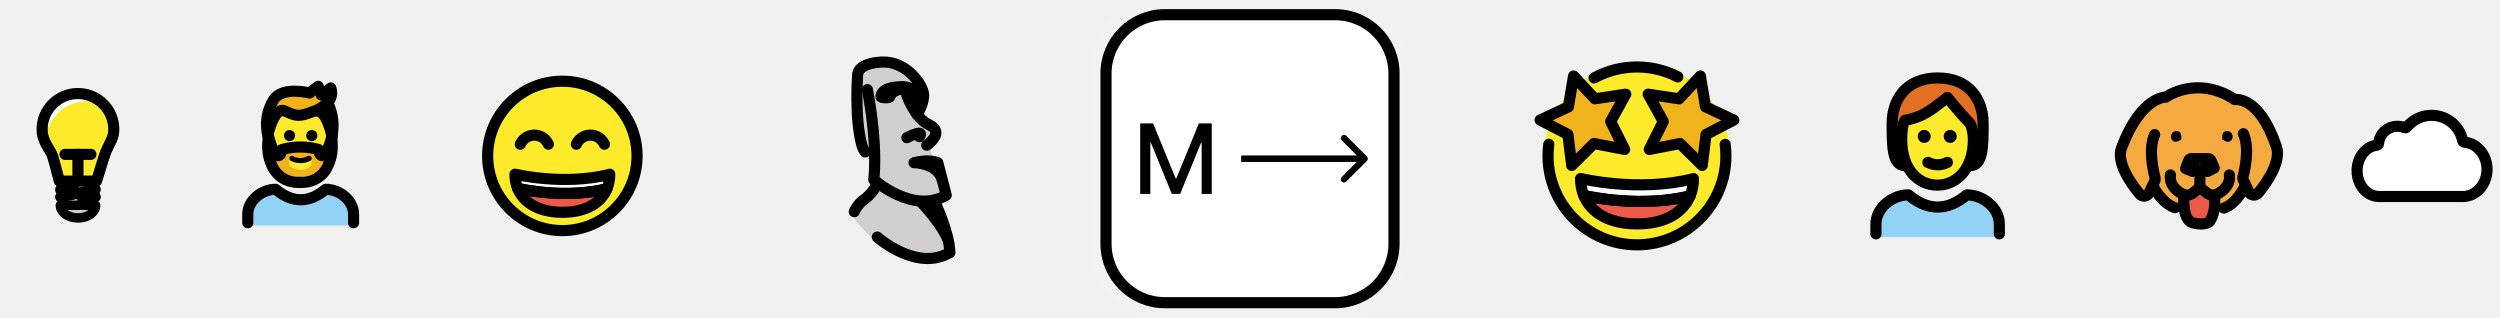
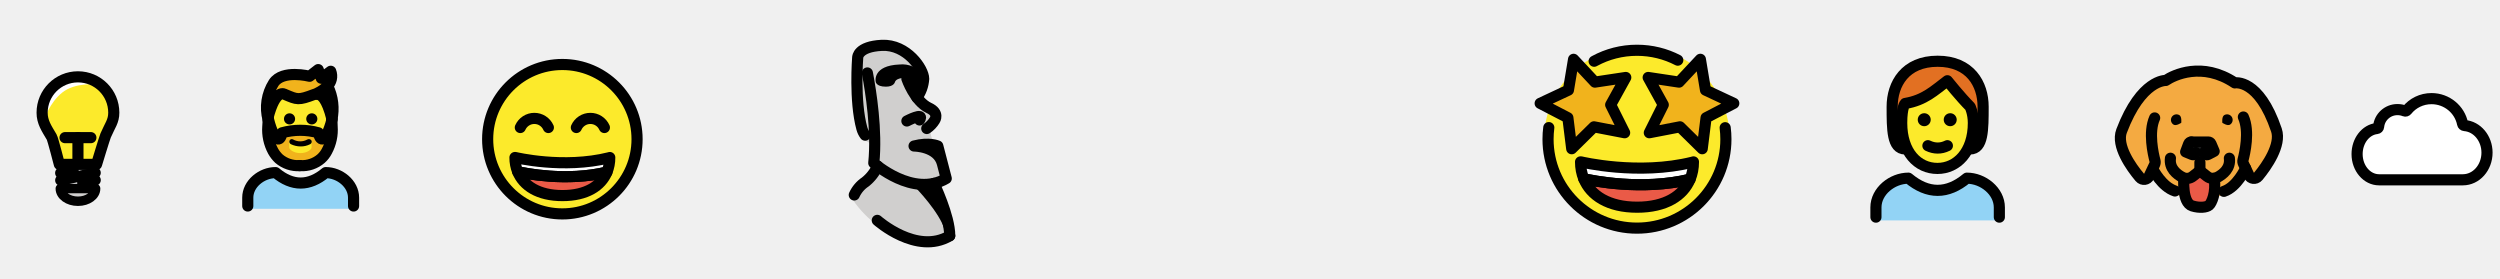
- <svg xmlns="http://www.w3.org/2000/svg" width="449" height="57" viewBox="0 0 449 57" fill="none">
-   <path d="M63.5 40.5V38.5C63.5 36 61 34 58.5 34C55.5 36.5 52.5 36.5 49.5 34C47 34 44.5 36 44.5 38.5V40.5H63.5Z" fill="#92D3F5" />
-   <path d="M57.1 20C57.7 20.05 58.7 20.75 59.6 24.35V24.55C59.36 25.553 59.008 26.526 58.55 27.45C58.55 27.45 57.6 28.95 57.2 26.85C55.058 26.25 52.792 26.25 50.65 26.85C50.25 28.95 49.3 27.45 49.3 27.45C48.843 26.526 48.49 25.553 48.25 24.55V24.35C49.65 18.8 51.35 20.05 51.35 20.05C53.55 21 53.75 21.15 56.65 20.05C56.65 20.05 56.9 19.95 57.25 19.8L57.1 20Z" fill="#FCEA2B" />
-   <path d="M56.8 27.6H51.3V31.4H56.8V27.6Z" fill="#FCEA2B" />
-   <path d="M59.55 24.5V24.3C58.65 20.7 57.65 20 57.05 19.95V19.8C56.875 19.889 56.691 19.956 56.5 20C53.6 21.1 53.45 20.95 51.2 20C51.2 20 49.5 18.75 48.1 24.3V24.5C47.493 22.257 47.856 19.862 49.1 17.9C50.7 15.45 55.55 16.7 55.55 16.7L57.1 15.5L57.65 17.05L59.45 15.85C59.812 16.773 59.575 17.823 58.85 18.5L58.9 18.55C59.792 20.4 60.021 22.501 59.55 24.5ZM58.7 30.15C58.436 30.661 58.08 31.119 57.65 31.5C56.626 32.382 55.299 32.831 53.95 32.75H53.8C52.451 32.831 51.124 32.382 50.1 31.5C49.684 31.105 49.331 30.65 49.05 30.15C48.313 28.788 47.983 27.244 48.1 25.7C48.15 25.2 48.15 24.7 48.15 24.5C48.39 25.503 48.742 26.476 49.2 27.4C49.2 27.4 50.2 28.9 50.55 26.8C52.692 26.2 54.958 26.2 57.1 26.8C57.5 28.9 58.45 27.4 58.45 27.4C58.908 26.476 59.26 25.503 59.5 24.5C59.594 24.893 59.645 25.296 59.65 25.7C59.767 27.244 59.437 28.788 58.7 30.15ZM56 28.55C55.999 28.274 55.776 28.051 55.5 28.05L53.95 28.8L52.45 28.05C52.19 28.034 51.966 28.233 51.95 28.493C51.949 28.512 51.949 28.531 51.95 28.55V29.5C51.95 29.85 52.75 30.5 53.95 30.5C55.15 30.5 55.95 29.85 55.95 29.5V28.55H56Z" fill="#F1B31C" />
-   <path d="M63.5 40V38.5C63.5 36 61 34 58.5 34C55.5 36.5 52.5 36.5 49.5 34C47 34 44.5 36 44.5 38.5V40" stroke="black" stroke-width="2" stroke-linecap="round" stroke-linejoin="round" />
-   <path d="M56 23.35C56.552 23.35 57 23.798 57 24.35C57 24.902 56.552 25.35 56 25.35C55.448 25.35 55 24.902 55 24.35C55.002 23.798 55.448 23.352 56 23.35Z" fill="black" />
-   <path d="M55.95 28.25C56.058 28.499 55.947 28.788 55.7 28.9C55.16 29.179 54.558 29.317 53.95 29.3C53.361 29.292 52.781 29.156 52.25 28.9C52.003 28.788 51.892 28.499 52 28.25C52.093 28.025 52.351 27.918 52.577 28.011C52.602 28.022 52.627 28.035 52.65 28.05C53.441 28.5 54.41 28.5 55.2 28.05C55.463 27.9 55.797 27.989 55.95 28.25Z" fill="black" />
-   <path d="M52 23.35C52.552 23.35 53 23.798 53 24.35C53 24.902 52.552 25.35 52 25.35C51.448 25.35 51 24.902 51 24.35C51.002 23.798 51.448 23.352 52 23.35Z" fill="black" />
-   <path d="M48.15 24.5C48.15 24.7 48.15 25.2 48.1 25.7C47.983 27.244 48.313 28.788 49.05 30.15C49.331 30.65 49.684 31.105 50.1 31.5C51.127 32.376 52.452 32.824 53.8 32.75" stroke="black" stroke-width="2" stroke-linecap="round" stroke-linejoin="round" />
-   <path d="M59.6 24.35V24.55C59.36 25.553 59.008 26.526 58.55 27.45C58.55 27.45 57.6 28.95 57.2 26.85C55.058 26.25 52.792 26.25 50.65 26.85C50.25 28.95 49.3 27.45 49.3 27.45C48.843 26.526 48.49 25.553 48.25 24.55C48.25 24.5 48.15 23.9 48.15 23.8" stroke="black" stroke-width="2" stroke-linecap="round" stroke-linejoin="round" />
-   <path d="M59.6 24.5C59.6 24.7 59.65 25.2 59.65 25.7C59.767 27.244 59.437 28.788 58.7 30.15C58.436 30.661 58.08 31.118 57.65 31.5C56.626 32.382 55.299 32.831 53.95 32.75H53.8" stroke="black" stroke-width="2" stroke-linecap="round" stroke-linejoin="round" />
-   <path d="M48.15 24.5C47.543 22.257 47.906 19.862 49.15 17.9C50.75 15.45 55.6 16.7 55.6 16.7L57.15 15.5L57.7 17.05L59.4 15.8C59.762 16.723 59.525 17.773 58.8 18.45C58.296 18.968 57.703 19.392 57.05 19.7C56.863 19.812 56.661 19.896 56.45 19.95C53.55 21.05 53.4 20.9 51.15 19.95C51.15 19.95 49.5 18.7 48.1 24.25" stroke="black" stroke-width="2" stroke-linecap="round" stroke-linejoin="round" />
-   <path d="M57 19.95H57.1C57.7 20 58.7 20.7 59.6 24.3" stroke="black" stroke-width="2" stroke-linecap="round" stroke-linejoin="round" />
-   <path d="M58.9 18.55C59.794 20.399 60.04 22.494 59.6 24.5" stroke="black" stroke-width="2" stroke-linecap="round" stroke-linejoin="round" />
-   <path d="M294 44.667C303.205 44.667 310.667 37.205 310.667 28C310.667 18.795 303.205 11.333 294 11.333C284.795 11.333 277.333 18.795 277.333 28C277.333 37.205 284.795 44.667 294 44.667Z" fill="#FCEA2B" />
-   <path d="M286.391 17.748L291.937 16.914L289.225 21.823L291.732 26.84L286.225 25.778L282.228 29.713L281.536 24.147L276.56 21.562L281.639 19.184L282.56 13.652L286.391 17.748Z" fill="#F1B31C" />
-   <path d="M301.557 17.748L296.011 16.914L298.723 21.823L296.216 26.84L301.723 25.778L305.719 29.713L306.411 24.147L311.388 21.562L306.309 19.184L305.388 13.652L301.557 17.748Z" fill="#F1B31C" />
-   <path d="M303.54 35.192C302.297 38.157 299.13 40.212 294.026 40.212C288.88 40.212 285.672 38.108 284.443 35.101C285.852 35.421 294.845 37.303 303.54 35.192Z" fill="#EA5A47" />
-   <path d="M304.144 32.074C304.144 33.185 303.942 34.233 303.54 35.192C294.845 37.303 285.852 35.421 284.442 35.101C284.061 34.164 283.866 33.143 283.866 32.074H283.942C283.942 32.074 294.227 34.567 304.005 32.122L304.144 32.074Z" fill="white" />
-   <path d="M304.144 32.074C304.144 33.185 303.942 34.233 303.54 35.192C294.845 37.303 285.852 35.421 284.442 35.101C284.061 34.164 283.866 33.143 283.866 32.074H283.942C283.942 32.074 294.227 34.567 304.005 32.122L304.144 32.074Z" stroke="black" stroke-width="2" stroke-miterlimit="10" stroke-linecap="round" stroke-linejoin="round" />
-   <path d="M303.54 35.192C302.297 38.157 299.13 40.212 294.026 40.212C288.88 40.212 285.672 38.108 284.442 35.101C285.852 35.421 294.845 37.303 303.54 35.192Z" stroke="black" stroke-width="2" stroke-miterlimit="10" stroke-linejoin="round" />
-   <path d="M303.88 35.108C303.769 35.136 303.651 35.164 303.54 35.192" stroke="black" stroke-width="2" stroke-miterlimit="10" stroke-linejoin="round" />
-   <path d="M284.442 35.101C284.31 35.067 284.248 35.053 284.248 35.053" stroke="black" stroke-width="2" stroke-miterlimit="10" stroke-linejoin="round" />
-   <path d="M301.329 13.805C299.134 12.669 296.642 12.028 294 12.028C291.254 12.028 288.669 12.721 286.412 13.941C286.378 13.96 286.343 13.979 286.308 13.998" stroke="black" stroke-width="2" stroke-miterlimit="10" stroke-linecap="round" stroke-linejoin="round" />
-   <path d="M278.163 25.913C278.074 26.596 278.028 27.293 278.028 28C278.028 36.821 285.178 43.972 294 43.972C302.821 43.972 309.972 36.821 309.972 28C309.972 27.3 309.927 26.611 309.84 25.936" stroke="black" stroke-width="2" stroke-miterlimit="10" stroke-linecap="round" stroke-linejoin="round" />
-   <path d="M286.443 17.748L291.989 16.914L289.277 21.823L291.784 26.84L286.277 25.778L282.281 29.713L281.589 24.147L276.612 21.562L281.691 19.184L282.612 13.652L286.443 17.748Z" stroke="black" stroke-width="2" stroke-miterlimit="10" stroke-linecap="round" stroke-linejoin="round" />
-   <path d="M301.557 17.748L296.011 16.914L298.723 21.823L296.216 26.84L301.723 25.778L305.719 29.713L306.411 24.147L311.388 21.562L306.309 19.184L305.388 13.652L301.557 17.748Z" stroke="black" stroke-width="2" stroke-miterlimit="10" stroke-linecap="round" stroke-linejoin="round" />
-   <path d="M101 41.417C108.41 41.417 114.417 35.41 114.417 28C114.417 20.59 108.41 14.583 101 14.583C93.59 14.583 87.583 20.59 87.583 28C87.583 35.41 93.59 41.417 101 41.417Z" fill="#FCEA2B" />
-   <path d="M109.514 31.29C109.521 32.188 109.348 33.079 109.006 33.909C101.72 35.677 94.172 34.108 92.97 33.833C92.644 33.025 92.48 32.161 92.486 31.29H92.55C92.55 31.29 101.184 33.384 109.403 31.331L109.514 31.29Z" fill="white" />
-   <path d="M109.006 33.909C107.962 36.4 105.302 38.127 101.02 38.127C96.698 38.127 94.003 36.359 92.971 33.833C94.172 34.108 101.72 35.677 109.006 33.909Z" fill="#EA5A47" />
-   <path d="M101 41.417C108.41 41.417 114.417 35.41 114.417 28C114.417 20.59 108.41 14.583 101 14.583C93.59 14.583 87.583 20.59 87.583 28C87.583 35.41 93.59 41.417 101 41.417Z" stroke="black" stroke-width="2" stroke-linecap="round" stroke-linejoin="round" />
-   <path d="M109.514 31.29C109.521 32.188 109.348 33.079 109.006 33.909C101.72 35.677 94.172 34.108 92.97 33.833C92.644 33.025 92.48 32.161 92.486 31.29H92.55C92.55 31.29 101.184 33.384 109.403 31.331L109.514 31.29Z" stroke="black" stroke-width="2" stroke-linecap="round" stroke-linejoin="round" />
-   <path d="M109.006 33.909C107.962 36.4 105.302 38.127 101.02 38.127C96.698 38.127 94.003 36.359 92.971 33.833C94.172 34.108 101.72 35.677 109.006 33.909Z" stroke="black" stroke-width="2" stroke-linecap="round" stroke-linejoin="round" />
-   <path d="M98.488 25.902C98.272 25.415 97.918 25.001 97.471 24.71C97.024 24.419 96.502 24.265 95.969 24.265C95.436 24.265 94.914 24.419 94.466 24.71C94.019 25.001 93.666 25.415 93.449 25.902" stroke="black" stroke-width="2" stroke-miterlimit="10" stroke-linecap="round" />
-   <path d="M108.551 25.902C108.334 25.415 107.981 25.001 107.534 24.71C107.087 24.419 106.565 24.265 106.031 24.265C105.498 24.265 104.976 24.419 104.529 24.71C104.082 25.001 103.728 25.415 103.512 25.902" stroke="black" stroke-width="2" stroke-miterlimit="10" stroke-linecap="round" />
-   <path d="M336.917 42.583V40.25C336.917 37.337 339.838 35 342.75 35C346.25 37.917 349.75 37.917 353.25 35C356.163 35 359.083 37.337 359.083 40.25V42.583" fill="#92D3F5" />
-   <path d="M342.167 29.75C339.833 29.75 339.833 26.25 339.833 22.167C339.833 18.083 342.167 14 348 14C353.833 14 356.167 18.083 356.167 22.167C356.167 26.25 356.167 29.75 353.833 29.75" fill="#E27022" />
-   <path d="M341.546 25.083C341.546 30.333 344.426 33.25 347.963 33.25C351.426 33.25 354.417 30.333 354.417 25.083C354.417 23.333 353.833 22.166 353.833 22.166C352.083 20.417 349.75 17.5 349.75 17.5C347.417 19.25 345.667 21 342.167 21.583C342.167 21.583 341.546 22.166 341.546 25.083Z" fill="#FCEA2B" />
-   <path d="M342.167 29.75C339.833 29.75 339.833 26.25 339.833 22.167C339.833 18.083 342.167 14 348 14C353.833 14 356.167 18.083 356.167 22.167C356.167 26.25 356.167 29.75 353.833 29.75" stroke="black" stroke-width="2" stroke-linecap="round" stroke-linejoin="round" />
-   <path d="M336.917 42V40.25C336.917 37.337 339.838 35 342.75 35C346.25 37.917 349.75 37.917 353.25 35C356.163 35 359.083 37.337 359.083 40.25V42" stroke="black" stroke-width="2" stroke-linecap="round" stroke-linejoin="round" />
-   <path d="M351.426 24.5C351.426 25.144 350.903 25.667 350.259 25.667C349.615 25.667 349.093 25.144 349.093 24.5C349.093 23.856 349.615 23.333 350.259 23.333C350.903 23.333 351.426 23.856 351.426 24.5Z" fill="black" />
-   <path d="M346.759 24.5C346.759 25.144 346.237 25.667 345.593 25.667C344.948 25.667 344.426 25.144 344.426 24.5C344.426 23.856 344.948 23.333 345.593 23.333C346.237 23.333 346.759 23.856 346.759 24.5Z" fill="black" />
-   <path d="M341.546 25.083C341.546 30.333 344.426 33.25 347.963 33.25C351.426 33.25 354.417 30.333 354.417 25.083C354.417 23.333 353.833 22.166 353.833 22.166C352.083 20.417 349.75 17.5 349.75 17.5C347.417 19.25 345.667 21 342.167 21.583C342.167 21.583 341.546 22.166 341.546 25.083Z" stroke="black" stroke-width="2" stroke-linejoin="round" />
-   <path d="M346.25 29.167C347.381 29.714 348.583 29.75 349.75 29.167" stroke="black" stroke-width="2" stroke-linecap="round" stroke-linejoin="round" />
-   <path d="M427.197 25.766C427.182 25.931 427.049 26.064 426.883 26.082C424.877 26.297 423.333 28.273 423.333 30.678C423.333 33.226 425.101 35.292 427.281 35.292H442.33C444.725 35.292 446.667 33.109 446.667 30.416C446.667 27.835 444.883 25.722 442.627 25.55C442.454 25.537 442.314 25.416 442.281 25.247C441.777 22.659 439.452 20.713 436.702 20.713C434.915 20.713 433.323 21.522 432.29 22.809C432.189 22.935 432.019 22.993 431.87 22.93C431.472 22.763 431.052 22.683 430.582 22.683C428.806 22.683 427.348 24.038 427.197 25.766Z" fill="white" />
-   <path d="M427.197 25.766C427.182 25.931 427.049 26.064 426.885 26.082C424.877 26.296 423.333 28.272 423.333 30.678C423.333 33.226 425.101 35.292 427.281 35.292H442.33C444.725 35.292 446.667 33.109 446.667 30.416C446.667 27.834 444.883 25.721 442.626 25.55C442.454 25.537 442.314 25.416 442.281 25.247C441.777 22.659 439.451 20.713 436.702 20.713C434.915 20.713 433.322 21.523 432.289 22.811C432.188 22.936 432.02 22.993 431.872 22.931C431.474 22.764 431.053 22.683 430.582 22.683C428.806 22.683 427.348 24.038 427.197 25.766Z" stroke="black" stroke-width="2" stroke-miterlimit="10" stroke-linecap="round" stroke-linejoin="round" />
-   <path d="M13.887 39.142C15.746 39.142 16.808 38.269 17.059 37.139H10.716C10.968 38.269 12.029 39.142 13.887 39.142Z" fill="#D0CFCE" />
-   <path d="M17.695 18.048C17.695 18.048 12.938 16.704 10.617 18.542C8.295 20.38 7.641 24.608 7.641 24.608C7.869 25.469 9.285 27.911 9.285 27.911C9.495 28.266 10.161 31.015 10.548 32.524H17.226C17.562 31.417 18.917 27.215 19.094 26.803C19.321 26.273 19.709 25.241 19.904 24.852C20.375 23.915 20.113 23.119 20.113 22.119C20.113 19.985 19.374 19.115 17.694 18.048L17.695 18.048Z" fill="#FCEA2B" />
-   <path d="M13.887 16.801C10.569 16.801 7.471 19.427 7.471 22.743C7.471 23.163 7.368 24.489 7.944 24.489C7.944 24.489 8.874 21.446 11.196 19.609C13.517 17.771 17.231 18.16 17.231 18.16C16.973 17.365 15.073 16.8 13.888 16.8L13.887 16.801Z" fill="white" />
-   <path d="M20.436 23.236C20.436 24.786 19.742 25.534 18.976 27.319C18.781 27.775 17.339 32.523 17.339 32.523H10.661C10.661 32.523 9.502 27.984 9.282 27.615C8.361 26.06 7.564 24.928 7.564 23.236C7.564 19.681 10.445 16.8 14 16.8C17.555 16.8 20.436 19.682 20.436 23.236Z" stroke="black" stroke-width="2" stroke-miterlimit="10" stroke-linecap="round" stroke-linejoin="round" />
-   <path d="M14 32.363V27.72" stroke="black" stroke-width="2" stroke-miterlimit="10" stroke-linecap="round" stroke-linejoin="round" />
-   <path d="M16.322 27.72H11.678" stroke="black" stroke-width="2" stroke-miterlimit="10" stroke-linecap="round" stroke-linejoin="round" />
-   <path d="M17.173 36.863C17.173 38.123 15.754 39.144 14.002 39.144C12.25 39.144 10.831 38.123 10.831 36.863H17.173Z" stroke="black" stroke-width="1.696" stroke-miterlimit="10" stroke-linecap="round" stroke-linejoin="round" />
-   <path d="M10.885 35.381L17.115 34.032" stroke="black" stroke-width="1.965" stroke-miterlimit="10" stroke-linecap="round" stroke-linejoin="round" />
-   <path d="M14.855 35.805L17.103 35.346" stroke="black" stroke-width="2" stroke-miterlimit="10" stroke-linecap="round" stroke-linejoin="round" />
-   <path d="M10.897 34.067L13.144 33.608" stroke="black" stroke-width="2" stroke-miterlimit="10" stroke-linecap="round" stroke-linejoin="round" />
-   <path d="M388.75 17.293L386.5 18.168L382.875 22.418L380.625 27.793L381.625 30.418C382.253 32.313 383.387 34.009 385.25 35.418L386.5 33.751C386.5 33.751 388.411 37.606 391.869 38.231C391.869 38.231 397 39.199 399.667 37.793C401.377 36.891 401.875 35.584 401.875 35.584L403.583 33.876L404.375 35.043L405.417 35.001L408.125 31.376L409 28.668L408.917 26.418L407.75 23.668L405.333 19.959C405.333 19.959 404 17.501 401.25 18.001C401.25 18.001 398 15.584 395.333 15.959C392.667 16.334 393.042 15.334 388.75 17.293Z" fill="#F4AA41" />
-   <path d="M395 33.626L393.458 34.834H392.208L392.167 36.751L392.542 38.501L393.083 39.459L394.5 40.209L396.792 39.918L397.583 39.043L398.083 36.918L397.958 34.918L396.958 35.043L395 33.626Z" fill="#EA5A47" />
-   <path d="M393.25 28.459L392.458 30.334L393.542 30.959L394.167 31.209L396.333 31.293L397.792 30.168L396.917 28.543L393.25 28.459Z" fill="#3F3F3F" />
-   <path d="M391.753 25.054C391.753 25.054 390.85 25.676 390.379 25.388C389.907 25.101 389.757 24.486 390.045 24.014C390.332 23.543 390.947 23.393 391.419 23.68C391.891 23.967 391.753 25.054 391.753 25.054Z" fill="black" />
-   <path d="M393.554 28.503H396.627C396.828 28.503 397.009 28.623 397.087 28.808L397.666 30.17L396.577 30.742C396.269 30.904 395.894 30.71 395.848 30.366" stroke="black" stroke-width="2" stroke-miterlimit="10" stroke-linecap="round" stroke-linejoin="round" />
-   <path d="M394.38 30.381C394.324 30.695 393.992 30.876 393.698 30.755L392.541 30.279L393.086 28.827C393.159 28.632 393.346 28.503 393.554 28.503" stroke="black" stroke-width="2" stroke-miterlimit="10" stroke-linecap="round" stroke-linejoin="round" />
-   <path d="M392.218 35.013C392.218 35.013 391.859 39.41 393.722 39.982C395.045 40.388 396.297 40.248 396.753 39.857C397.191 39.482 398.069 37.62 397.666 35.013" stroke="black" stroke-width="2" stroke-miterlimit="10" stroke-linecap="round" stroke-linejoin="round" />
-   <path d="M399.132 25.054C399.132 25.054 400.034 25.676 400.506 25.388C400.978 25.101 401.127 24.486 400.84 24.014C400.553 23.543 399.937 23.393 399.466 23.68C398.994 23.968 399.132 25.054 399.132 25.054Z" fill="black" />
-   <path d="M389.812 31.42C389.575 33.221 390.929 34.295 391.955 34.84C392.553 35.159 393.28 35.099 393.813 34.681L395.104 33.67L396.394 34.681C396.928 35.099 397.655 35.159 398.253 34.84C399.278 34.295 400.633 33.221 400.396 31.42" stroke="black" stroke-width="2" stroke-miterlimit="10" stroke-linecap="round" stroke-linejoin="round" />
-   <path d="M386.975 24.179C385.817 26.759 386.721 30.691 387.035 31.867C387.096 32.095 387.073 32.334 386.971 32.548L385.978 34.645C385.666 35.302 384.781 35.422 384.312 34.865C382.716 32.972 380.033 29.171 381.038 26.522C384.569 17.217 388.972 17.451 388.972 17.451C390.394 16.484 395.524 13.982 401.378 17.889C401.378 17.889 405.694 17.03 408.847 26.357C409.749 29.025 407.132 32.791 405.571 34.679C405.106 35.243 404.213 35.126 403.9 34.466L402.913 32.383C402.812 32.169 402.789 31.93 402.85 31.701C403.163 30.526 404.067 26.593 402.909 24.013" stroke="black" stroke-width="2" stroke-miterlimit="10" stroke-linecap="round" stroke-linejoin="round" />
-   <path d="M403.315 33.231C403.315 33.231 401.776 36.592 399.413 37.367" stroke="black" stroke-width="2" stroke-miterlimit="10" stroke-linecap="round" stroke-linejoin="round" />
-   <path d="M386.719 33.484C386.719 33.484 388.258 36.526 390.621 37.3" stroke="black" stroke-width="2" stroke-miterlimit="10" stroke-linecap="round" stroke-linejoin="round" />
-   <path d="M395.104 33.67V32.155" stroke="black" stroke-width="2" stroke-miterlimit="10" stroke-linecap="round" stroke-linejoin="round" />
-   <path d="M171.21 45.595C171.228 45.508 171.246 45.42 171.263 45.332C171.263 41.706 168.486 35.886 168.368 35.64C168.36 35.623 168.344 35.613 168.335 35.597C168.292 35.523 168.236 35.457 168.17 35.402C168.119 35.361 168.062 35.328 168.001 35.303C167.983 35.296 167.967 35.288 167.948 35.282C167.879 35.261 167.808 35.25 167.737 35.251C167.72 35.251 167.705 35.251 167.688 35.252C167.654 35.25 167.621 35.251 167.587 35.254C163.652 36.14 159.598 33.467 158.035 32.277C158.012 32.264 157.988 32.253 157.963 32.243C157.943 32.226 157.921 32.21 157.898 32.196C157.88 32.188 157.86 32.19 157.841 32.183C157.754 32.156 157.664 32.143 157.573 32.145C157.486 32.154 157.4 32.176 157.319 32.211C157.282 32.23 157.246 32.252 157.213 32.277C157.174 32.305 157.138 32.336 157.105 32.372C157.092 32.386 157.074 32.394 157.062 32.41C157.049 32.433 157.037 32.456 157.027 32.481C157.01 32.502 156.995 32.524 156.98 32.547C156.538 33.541 155.866 34.416 155.019 35.1C154.045 35.752 153.272 36.663 152.788 37.731C152.78 37.75 152.782 37.769 152.775 37.788C152.76 37.833 152.75 37.879 152.744 37.925C152.728 38.059 152.75 38.194 152.807 38.316C152.815 38.334 152.816 38.353 152.826 38.37C153.978 40.187 155.431 41.794 157.123 43.123C157.517 43.47 161.793 47.134 166.576 47.134C168.106 47.145 169.609 46.737 170.923 45.955C171.052 45.875 171.15 45.754 171.202 45.612L171.21 45.595Z" fill="#D0CFCE" />
-   <path d="M156.425 28.69C156.429 29.863 156.374 31.036 156.26 32.204C156.248 32.313 156.263 32.423 156.303 32.526C156.343 32.628 156.407 32.72 156.489 32.793C156.518 32.819 156.612 32.901 156.762 33.025C156.894 32.783 156.981 32.599 157.005 32.546C157.019 32.523 157.035 32.501 157.052 32.48C157.062 32.456 157.073 32.432 157.086 32.409C157.098 32.393 157.116 32.386 157.129 32.371C157.162 32.336 157.198 32.304 157.237 32.276C157.27 32.251 157.306 32.229 157.343 32.21C157.424 32.175 157.51 32.153 157.597 32.144C157.688 32.142 157.778 32.155 157.865 32.183C157.884 32.189 157.903 32.187 157.922 32.196C157.945 32.21 157.966 32.225 157.987 32.242C158.012 32.252 158.036 32.264 158.059 32.277C159.622 33.467 163.676 36.14 167.611 35.254C167.645 35.251 167.678 35.25 167.712 35.252C167.729 35.25 167.744 35.251 167.761 35.251C167.832 35.25 167.903 35.26 167.972 35.282C167.99 35.288 168.007 35.295 168.025 35.303C168.086 35.327 168.143 35.361 168.194 35.401C168.215 35.419 168.235 35.438 168.254 35.458C168.295 35.5 168.33 35.546 168.359 35.597C168.368 35.613 168.383 35.623 168.392 35.64C168.415 35.688 168.544 35.959 168.732 36.382C169.285 36.194 169.816 35.949 170.318 35.651C170.448 35.574 170.549 35.457 170.606 35.318C170.663 35.178 170.674 35.024 170.636 34.878L169.944 32.218L169.942 32.211L169.938 32.194L169.12 29.049C169.094 28.951 169.047 28.859 168.982 28.781C168.917 28.702 168.836 28.639 168.744 28.596C168.365 28.443 167.967 28.341 167.561 28.291C167.262 27.722 167.111 27.087 167.121 26.445C167.675 26.029 168.145 25.51 168.505 24.918C168.643 24.687 168.734 24.43 168.771 24.164C168.809 23.897 168.793 23.626 168.725 23.365C168.598 22.999 168.392 22.665 168.12 22.388C167.849 22.111 167.519 21.898 167.155 21.764C166.539 21.453 165.996 21.014 165.562 20.477C166.197 19.481 166.557 18.334 166.607 17.154C166.607 15.931 165.607 14.125 164.176 12.764C163.416 12.002 162.507 11.403 161.507 11.005C160.506 10.607 159.435 10.418 158.359 10.45C153.504 10.69 153.367 13.043 153.37 13.254C153.344 13.577 152.752 21.212 154.136 26.241C154.333 27.057 155.05 28.436 156.425 28.69Z" fill="#D0CFCE" />
-   <path d="M165.775 16.417C165.291 15.771 164.647 15.263 163.907 14.941C163.167 14.62 162.356 14.496 161.553 14.583C156.711 14.775 157.268 17.605 157.268 17.605C157.268 17.605 157.249 18.566 159.109 18.566C160.564 18.566 160.729 17.742 160.729 17.742C161.025 16.873 162.783 16.984 162.783 16.984C162.783 16.984 163.74 19.667 164.478 19.918C165.216 20.169 165.774 18.193 165.774 18.193C165.774 18.193 166.687 17.68 165.775 16.417Z" fill="black" />
-   <path d="M170.528 46.026C170.437 46.026 170.347 46.008 170.262 45.974C170.178 45.939 170.102 45.888 170.037 45.823C169.973 45.759 169.921 45.682 169.887 45.598C169.852 45.514 169.834 45.423 169.834 45.332C169.834 42.691 165.82 38.081 164.274 36.528C164.172 36.425 164.105 36.294 164.082 36.151C164.058 36.008 164.08 35.862 164.143 35.732C164.208 35.603 164.311 35.498 164.438 35.429C164.565 35.361 164.709 35.333 164.853 35.349C165.734 35.468 166.628 35.443 167.502 35.276C167.66 35.229 167.83 35.24 167.981 35.307C168.132 35.374 168.255 35.492 168.327 35.64C168.445 35.886 171.223 41.706 171.223 45.332C171.223 45.423 171.205 45.513 171.17 45.598C171.135 45.682 171.084 45.758 171.019 45.823C170.955 45.888 170.878 45.939 170.794 45.974C170.71 46.008 170.62 46.026 170.528 46.026Z" fill="black" />
-   <path d="M162.876 17.154C162.876 17.154 164.281 21.206 166.844 22.395C168.754 23.28 167.882 24.574 167.882 24.574C167.517 25.172 167.028 25.685 166.447 26.077" stroke="black" stroke-width="2" stroke-linecap="round" stroke-linejoin="round" />
-   <path d="M164.686 20.518C165.398 19.533 165.816 18.367 165.893 17.154C165.893 15.393 162.873 10.921 158.374 11.144C154.04 11.358 154.043 13.309 154.043 13.309C154.043 13.309 153.419 21.088 154.792 26.077C154.91 26.51 155.109 26.917 155.379 27.275" stroke="black" stroke-width="2" stroke-linecap="round" stroke-linejoin="round" />
-   <path d="M155.781 16.1C156.421 19.466 157.525 26.485 156.931 32.275C156.931 32.275 164.001 38.578 169.945 35.054L168.428 29.224C168.428 29.224 166.908 28.506 164.164 29.224C164.164 29.224 168.428 29.224 169.251 32.386" stroke="black" stroke-width="2" stroke-linecap="round" stroke-linejoin="round" />
-   <path d="M162.876 24.729C162.876 24.729 166.112 23.042 165.155 24.547" stroke="black" stroke-width="2" stroke-linecap="round" stroke-linejoin="round" />
-   <path d="M170.573 45.357C164.629 48.882 157.56 42.578 157.56 42.578" stroke="black" stroke-width="2" stroke-linecap="round" stroke-linejoin="round" />
-   <path d="M170.573 45.332C170.573 41.822 167.746 35.941 167.746 35.941" stroke="black" stroke-width="2" stroke-linecap="round" stroke-linejoin="round" />
-   <path d="M157.619 32.83C157.125 33.941 156.37 34.916 155.417 35.672C154.548 36.251 153.858 37.062 153.427 38.014" stroke="black" stroke-width="2" stroke-linecap="round" stroke-linejoin="round" />
-   <g clip-path="url(#clip0_0_1)">
-     <g filter="url(#filter0_d_0_1)">
-       <path d="M239.806 2.639H209.194C203.365 2.639 198.639 7.365 198.639 13.194V43.806C198.639 49.635 203.365 54.361 209.194 54.361H239.806C245.635 54.361 250.361 49.635 250.361 43.806V13.194C250.361 7.365 245.635 2.639 239.806 2.639Z" fill="white" />
-       <path d="M239.806 2.639H209.194C203.365 2.639 198.639 7.365 198.639 13.194V43.806C198.639 49.635 203.365 54.361 209.194 54.361H239.806C245.635 54.361 250.361 49.635 250.361 43.806V13.194C250.361 7.365 245.635 2.639 239.806 2.639Z" stroke="black" stroke-width="2" />
-     </g>
-     <path d="M204.781 22.167H207.1L211.132 32.013H211.281L215.313 22.167H217.633V34.833H215.814V25.667H215.697L211.961 34.815H210.452L206.716 25.661H206.599V34.833H204.781V22.167Z" fill="black" />
-     <path d="M245.494 28.91C245.721 28.684 245.721 28.316 245.494 28.09L241.799 24.395C241.572 24.168 241.205 24.168 240.978 24.395C240.751 24.622 240.751 24.989 240.978 25.216L244.262 28.5L240.978 31.784C240.751 32.011 240.751 32.378 240.978 32.605C241.205 32.832 241.572 32.832 241.799 32.605L245.494 28.91ZM222.917 29.081H245.083V27.919H222.917V29.081Z" fill="black" />
-   </g>
-   <defs>
-     <filter id="filter0_d_0_1" x="193.639" y="-2.361" width="61.722" height="61.722" filterUnits="userSpaceOnUse" color-interpolation-filters="sRGB">
-       <feFlood flood-opacity="0" result="BackgroundImageFix" />
-       <feColorMatrix in="SourceAlpha" type="matrix" values="0 0 0 0 0 0 0 0 0 0 0 0 0 0 0 0 0 0 127 0" result="hardAlpha" />
-       <feOffset />
-       <feGaussianBlur stdDeviation="2" />
-       <feComposite in2="hardAlpha" operator="out" />
-       <feColorMatrix type="matrix" values="0 0 0 0 1 0 0 0 0 1 0 0 0 0 1 0 0 0 0.25 0" />
-       <feBlend mode="normal" in2="BackgroundImageFix" result="effect1_dropShadow_0_1" />
-       <feBlend mode="normal" in="SourceGraphic" in2="effect1_dropShadow_0_1" result="shape" />
-     </filter>
-     <clipPath id="clip0_0_1">
-       <rect width="57" height="57" fill="white" transform="translate(196)" />
-     </clipPath>
-   </defs>
+ <svg xmlns="http://www.w3.org/2000/svg" width="449" height="50" viewBox="0 0 449 50" fill="none">
+   <path d="M63.5 37.5V35.5C63.5 33 61 31 58.5 31C55.5 33.5 52.5 33.5 49.5 31C47 31 44.5 33 44.5 35.5V37.5H63.5Z" fill="#92D3F5" />
+   <path d="M57.1 17C57.7 17.05 58.7 17.75 59.6 21.35V21.55C59.36 22.553 59.008 23.526 58.55 24.45C58.55 24.45 57.6 25.95 57.2 23.85C55.058 23.25 52.792 23.25 50.65 23.85C50.25 25.95 49.3 24.45 49.3 24.45C48.843 23.526 48.49 22.553 48.25 21.55V21.35C49.65 15.8 51.35 17.05 51.35 17.05C53.55 18 53.75 18.15 56.65 17.05C56.65 17.05 56.9 16.95 57.25 16.8L57.1 17Z" fill="#FCEA2B" />
+   <path d="M56.8 24.6H51.3V28.4H56.8V24.6Z" fill="#FCEA2B" />
+   <path d="M59.55 21.5V21.3C58.65 17.7 57.65 17 57.05 16.95V16.8C56.875 16.889 56.691 16.956 56.5 17C53.6 18.1 53.45 17.95 51.2 17C51.2 17 49.5 15.75 48.1 21.3V21.5C47.493 19.257 47.856 16.862 49.1 14.9C50.7 12.45 55.55 13.7 55.55 13.7L57.1 12.5L57.65 14.05L59.45 12.85C59.812 13.773 59.575 14.823 58.85 15.5L58.9 15.55C59.792 17.4 60.021 19.501 59.55 21.5ZM58.7 27.15C58.436 27.661 58.08 28.119 57.65 28.5C56.626 29.382 55.299 29.831 53.95 29.75H53.8C52.451 29.831 51.124 29.382 50.1 28.5C49.684 28.105 49.331 27.65 49.05 27.15C48.313 25.788 47.983 24.244 48.1 22.7C48.15 22.2 48.15 21.7 48.15 21.5C48.39 22.503 48.742 23.476 49.2 24.4C49.2 24.4 50.2 25.9 50.55 23.8C52.692 23.2 54.958 23.2 57.1 23.8C57.5 25.9 58.45 24.4 58.45 24.4C58.908 23.476 59.26 22.503 59.5 21.5C59.594 21.893 59.645 22.296 59.65 22.7C59.767 24.244 59.437 25.788 58.7 27.15ZM56 25.55C55.999 25.274 55.776 25.051 55.5 25.05L53.95 25.8L52.45 25.05C52.19 25.034 51.966 25.233 51.95 25.493C51.949 25.512 51.949 25.531 51.95 25.55V26.5C51.95 26.85 52.75 27.5 53.95 27.5C55.15 27.5 55.95 26.85 55.95 26.5V25.55H56Z" fill="#F1B31C" />
+   <path d="M63.5 37V35.5C63.5 33 61 31 58.5 31C55.5 33.5 52.5 33.5 49.5 31C47 31 44.5 33 44.5 35.5V37" stroke="black" stroke-width="2" stroke-linecap="round" stroke-linejoin="round" />
+   <path d="M56 20.35C56.552 20.35 57 20.798 57 21.35C57 21.902 56.552 22.35 56 22.35C55.448 22.35 55 21.902 55 21.35C55.002 20.798 55.448 20.352 56 20.35Z" fill="black" />
+   <path d="M55.95 25.25C56.058 25.499 55.947 25.788 55.7 25.9C55.16 26.179 54.558 26.317 53.95 26.3C53.361 26.292 52.781 26.156 52.25 25.9C52.003 25.788 51.892 25.499 52 25.25C52.093 25.025 52.351 24.918 52.577 25.011C52.602 25.022 52.627 25.035 52.65 25.05C53.441 25.5 54.41 25.5 55.2 25.05C55.463 24.9 55.797 24.989 55.95 25.25Z" fill="black" />
+   <path d="M52 20.35C52.552 20.35 53 20.798 53 21.35C53 21.902 52.552 22.35 52 22.35C51.448 22.35 51 21.902 51 21.35C51.002 20.798 51.448 20.352 52 20.35Z" fill="black" />
+   <path d="M48.15 21.5C48.15 21.7 48.15 22.2 48.1 22.7C47.983 24.244 48.313 25.788 49.05 27.15C49.331 27.65 49.684 28.105 50.1 28.5C51.127 29.376 52.452 29.824 53.8 29.75" stroke="black" stroke-width="2" stroke-linecap="round" stroke-linejoin="round" />
+   <path d="M59.6 21.35V21.55C59.36 22.553 59.008 23.526 58.55 24.45C58.55 24.45 57.6 25.95 57.2 23.85C55.058 23.25 52.792 23.25 50.65 23.85C50.25 25.95 49.3 24.45 49.3 24.45C48.843 23.526 48.49 22.553 48.25 21.55C48.25 21.5 48.15 20.9 48.15 20.8" stroke="black" stroke-width="2" stroke-linecap="round" stroke-linejoin="round" />
+   <path d="M59.6 21.5C59.6 21.7 59.65 22.2 59.65 22.7C59.767 24.244 59.437 25.788 58.7 27.15C58.436 27.661 58.08 28.118 57.65 28.5C56.626 29.382 55.299 29.831 53.95 29.75H53.8" stroke="black" stroke-width="2" stroke-linecap="round" stroke-linejoin="round" />
+   <path d="M48.15 21.5C47.543 19.257 47.906 16.862 49.15 14.9C50.75 12.45 55.6 13.7 55.6 13.7L57.15 12.5L57.7 14.05L59.4 12.8C59.762 13.723 59.525 14.773 58.8 15.45C58.296 15.968 57.703 16.392 57.05 16.7C56.863 16.812 56.661 16.896 56.45 16.95C53.55 18.05 53.4 17.9 51.15 16.95C51.15 16.95 49.5 15.7 48.1 21.25" stroke="black" stroke-width="2" stroke-linecap="round" stroke-linejoin="round" />
+   <path d="M57 16.95H57.1C57.7 17 58.7 17.7 59.6 21.3" stroke="black" stroke-width="2" stroke-linecap="round" stroke-linejoin="round" />
+   <path d="M58.9 15.55C59.794 17.399 60.04 19.494 59.6 21.5" stroke="black" stroke-width="2" stroke-linecap="round" stroke-linejoin="round" />
+   <path d="M294 41.667C303.205 41.667 310.667 34.205 310.667 25C310.667 15.795 303.205 8.333 294 8.333C284.795 8.333 277.333 15.795 277.333 25C277.333 34.205 284.795 41.667 294 41.667Z" fill="#FCEA2B" />
+   <path d="M286.391 14.748L291.937 13.914L289.225 18.823L291.732 23.84L286.225 22.778L282.228 26.713L281.536 21.147L276.56 18.562L281.639 16.184L282.56 10.652L286.391 14.748Z" fill="#F1B31C" />
+   <path d="M301.557 14.748L296.011 13.914L298.723 18.823L296.216 23.84L301.723 22.778L305.719 26.713L306.411 21.147L311.388 18.562L306.309 16.184L305.388 10.652L301.557 14.748Z" fill="#F1B31C" />
+   <path d="M303.54 32.192C302.297 35.157 299.13 37.212 294.026 37.212C288.88 37.212 285.672 35.108 284.443 32.101C285.852 32.421 294.845 34.303 303.54 32.192Z" fill="#EA5A47" />
+   <path d="M304.144 29.074C304.144 30.185 303.942 31.233 303.54 32.192C294.845 34.303 285.852 32.421 284.442 32.101C284.061 31.164 283.866 30.143 283.866 29.074H283.942C283.942 29.074 294.227 31.567 304.005 29.122L304.144 29.074Z" fill="white" />
+   <path d="M304.144 29.074C304.144 30.185 303.942 31.233 303.54 32.192C294.845 34.303 285.852 32.421 284.442 32.101C284.061 31.164 283.866 30.143 283.866 29.074H283.942C283.942 29.074 294.227 31.567 304.005 29.122L304.144 29.074Z" stroke="black" stroke-width="2" stroke-miterlimit="10" stroke-linecap="round" stroke-linejoin="round" />
+   <path d="M303.54 32.192C302.297 35.157 299.13 37.212 294.026 37.212C288.88 37.212 285.672 35.108 284.442 32.101C285.852 32.421 294.845 34.303 303.54 32.192Z" stroke="black" stroke-width="2" stroke-miterlimit="10" stroke-linejoin="round" />
+   <path d="M303.88 32.108C303.769 32.136 303.651 32.164 303.54 32.192" stroke="black" stroke-width="2" stroke-miterlimit="10" stroke-linejoin="round" />
+   <path d="M284.442 32.101C284.31 32.067 284.248 32.053 284.248 32.053" stroke="black" stroke-width="2" stroke-miterlimit="10" stroke-linejoin="round" />
+   <path d="M301.329 10.805C299.134 9.669 296.642 9.028 294 9.028C291.254 9.028 288.669 9.721 286.412 10.941C286.378 10.96 286.343 10.979 286.308 10.998" stroke="black" stroke-width="2" stroke-miterlimit="10" stroke-linecap="round" stroke-linejoin="round" />
+   <path d="M278.163 22.913C278.074 23.596 278.028 24.293 278.028 25C278.028 33.821 285.178 40.972 294 40.972C302.821 40.972 309.972 33.821 309.972 25C309.972 24.3 309.927 23.611 309.84 22.936" stroke="black" stroke-width="2" stroke-miterlimit="10" stroke-linecap="round" stroke-linejoin="round" />
+   <path d="M286.443 14.748L291.989 13.914L289.277 18.823L291.784 23.84L286.277 22.778L282.281 26.713L281.589 21.147L276.612 18.562L281.691 16.184L282.612 10.652L286.443 14.748Z" stroke="black" stroke-width="2" stroke-miterlimit="10" stroke-linecap="round" stroke-linejoin="round" />
+   <path d="M301.557 14.748L296.011 13.914L298.723 18.823L296.216 23.84L301.723 22.778L305.719 26.713L306.411 21.147L311.388 18.562L306.309 16.184L305.388 10.652L301.557 14.748Z" stroke="black" stroke-width="2" stroke-miterlimit="10" stroke-linecap="round" stroke-linejoin="round" />
+   <path d="M101 38.417C108.41 38.417 114.417 32.41 114.417 25C114.417 17.59 108.41 11.583 101 11.583C93.59 11.583 87.583 17.59 87.583 25C87.583 32.41 93.59 38.417 101 38.417Z" fill="#FCEA2B" />
+   <path d="M109.514 28.29C109.521 29.188 109.348 30.079 109.006 30.909C101.72 32.677 94.172 31.108 92.97 30.833C92.644 30.025 92.48 29.161 92.486 28.29H92.55C92.55 28.29 101.184 30.384 109.403 28.331L109.514 28.29Z" fill="white" />
+   <path d="M109.006 30.909C107.962 33.4 105.302 35.127 101.02 35.127C96.698 35.127 94.003 33.359 92.971 30.833C94.172 31.108 101.72 32.677 109.006 30.909Z" fill="#EA5A47" />
+   <path d="M101 38.417C108.41 38.417 114.417 32.41 114.417 25C114.417 17.59 108.41 11.583 101 11.583C93.59 11.583 87.583 17.59 87.583 25C87.583 32.41 93.59 38.417 101 38.417Z" stroke="black" stroke-width="2" stroke-linecap="round" stroke-linejoin="round" />
+   <path d="M109.514 28.29C109.521 29.188 109.348 30.079 109.006 30.909C101.72 32.677 94.172 31.108 92.97 30.833C92.644 30.025 92.48 29.161 92.486 28.29H92.55C92.55 28.29 101.184 30.384 109.403 28.331L109.514 28.29Z" stroke="black" stroke-width="2" stroke-linecap="round" stroke-linejoin="round" />
+   <path d="M109.006 30.909C107.962 33.4 105.302 35.127 101.02 35.127C96.698 35.127 94.003 33.359 92.971 30.833C94.172 31.108 101.72 32.677 109.006 30.909Z" stroke="black" stroke-width="2" stroke-linecap="round" stroke-linejoin="round" />
+   <path d="M98.488 22.902C98.272 22.415 97.918 22.001 97.471 21.71C97.024 21.419 96.502 21.265 95.969 21.265C95.436 21.265 94.914 21.419 94.466 21.71C94.019 22.001 93.666 22.415 93.449 22.902" stroke="black" stroke-width="2" stroke-miterlimit="10" stroke-linecap="round" />
+   <path d="M108.551 22.902C108.334 22.415 107.981 22.001 107.534 21.71C107.087 21.419 106.565 21.265 106.031 21.265C105.498 21.265 104.976 21.419 104.529 21.71C104.082 22.001 103.728 22.415 103.512 22.902" stroke="black" stroke-width="2" stroke-miterlimit="10" stroke-linecap="round" />
+   <path d="M336.917 39.583V37.25C336.917 34.337 339.838 32 342.75 32C346.25 34.917 349.75 34.917 353.25 32C356.163 32 359.083 34.337 359.083 37.25V39.583" fill="#92D3F5" />
+   <path d="M342.167 26.75C339.833 26.75 339.833 23.25 339.833 19.167C339.833 15.083 342.167 11 348 11C353.833 11 356.167 15.083 356.167 19.167C356.167 23.25 356.167 26.75 353.833 26.75" fill="#E27022" />
+   <path d="M341.546 22.083C341.546 27.333 344.426 30.25 347.963 30.25C351.426 30.25 354.417 27.333 354.417 22.083C354.417 20.333 353.833 19.166 353.833 19.166C352.083 17.417 349.75 14.5 349.75 14.5C347.417 16.25 345.667 18 342.167 18.583C342.167 18.583 341.546 19.166 341.546 22.083Z" fill="#FCEA2B" />
+   <path d="M342.167 26.75C339.833 26.75 339.833 23.25 339.833 19.167C339.833 15.083 342.167 11 348 11C353.833 11 356.167 15.083 356.167 19.167C356.167 23.25 356.167 26.75 353.833 26.75" stroke="black" stroke-width="2" stroke-linecap="round" stroke-linejoin="round" />
+   <path d="M336.917 39V37.25C336.917 34.337 339.838 32 342.75 32C346.25 34.917 349.75 34.917 353.25 32C356.163 32 359.083 34.337 359.083 37.25V39" stroke="black" stroke-width="2" stroke-linecap="round" stroke-linejoin="round" />
+   <path d="M351.426 21.5C351.426 22.144 350.903 22.667 350.259 22.667C349.615 22.667 349.093 22.144 349.093 21.5C349.093 20.856 349.615 20.333 350.259 20.333C350.903 20.333 351.426 20.856 351.426 21.5Z" fill="black" />
+   <path d="M346.759 21.5C346.759 22.144 346.237 22.667 345.593 22.667C344.948 22.667 344.426 22.144 344.426 21.5C344.426 20.856 344.948 20.333 345.593 20.333C346.237 20.333 346.759 20.856 346.759 21.5Z" fill="black" />
+   <path d="M341.546 22.083C341.546 27.333 344.426 30.25 347.963 30.25C351.426 30.25 354.417 27.333 354.417 22.083C354.417 20.333 353.833 19.166 353.833 19.166C352.083 17.417 349.75 14.5 349.75 14.5C347.417 16.25 345.667 18 342.167 18.583C342.167 18.583 341.546 19.166 341.546 22.083Z" stroke="black" stroke-width="2" stroke-linejoin="round" />
+   <path d="M346.25 26.167C347.381 26.714 348.583 26.75 349.75 26.167" stroke="black" stroke-width="2" stroke-linecap="round" stroke-linejoin="round" />
+   <path d="M427.197 22.766C427.182 22.931 427.049 23.064 426.883 23.082C424.877 23.297 423.333 25.273 423.333 27.678C423.333 30.226 425.101 32.292 427.281 32.292H442.33C444.725 32.292 446.667 30.109 446.667 27.416C446.667 24.835 444.883 22.722 442.627 22.55C442.454 22.537 442.314 22.416 442.281 22.247C441.777 19.659 439.452 17.713 436.702 17.713C434.915 17.713 433.323 18.522 432.29 19.809C432.189 19.935 432.019 19.993 431.87 19.93C431.472 19.763 431.052 19.683 430.582 19.683C428.806 19.683 427.348 21.038 427.197 22.766Z" fill="white" />
+   <path d="M427.197 22.766C427.182 22.931 427.049 23.064 426.885 23.082C424.877 23.296 423.333 25.272 423.333 27.678C423.333 30.226 425.101 32.292 427.281 32.292H442.33C444.725 32.292 446.667 30.109 446.667 27.416C446.667 24.834 444.883 22.721 442.626 22.55C442.454 22.537 442.314 22.416 442.281 22.247C441.777 19.659 439.451 17.713 436.702 17.713C434.915 17.713 433.322 18.523 432.289 19.811C432.188 19.936 432.02 19.993 431.872 19.931C431.474 19.764 431.053 19.683 430.582 19.683C428.806 19.683 427.348 21.038 427.197 22.766Z" stroke="black" stroke-width="2" stroke-miterlimit="10" stroke-linecap="round" stroke-linejoin="round" />
+   <path d="M13.887 36.142C15.746 36.142 16.808 35.269 17.059 34.139H10.716C10.968 35.269 12.029 36.142 13.887 36.142Z" fill="#D0CFCE" />
+   <path d="M17.695 15.048C17.695 15.048 12.938 13.704 10.617 15.542C8.295 17.38 7.641 21.608 7.641 21.608C7.869 22.469 9.285 24.911 9.285 24.911C9.495 25.266 10.161 28.015 10.548 29.524H17.226C17.562 28.417 18.917 24.215 19.094 23.803C19.321 23.273 19.709 22.241 19.904 21.852C20.375 20.915 20.113 20.119 20.113 19.119C20.113 16.985 19.374 16.115 17.694 15.048L17.695 15.048Z" fill="#FCEA2B" />
+   <path d="M13.887 13.801C10.569 13.801 7.471 16.427 7.471 19.743C7.471 20.163 7.368 21.489 7.944 21.489C7.944 21.489 8.874 18.446 11.196 16.609C13.517 14.771 17.231 15.16 17.231 15.16C16.973 14.365 15.073 13.8 13.888 13.8L13.887 13.801Z" fill="white" />
+   <path d="M20.436 20.236C20.436 21.786 19.742 22.534 18.976 24.319C18.781 24.775 17.339 29.523 17.339 29.523H10.661C10.661 29.523 9.502 24.984 9.282 24.615C8.361 23.06 7.564 21.928 7.564 20.236C7.564 16.681 10.445 13.8 14 13.8C17.555 13.8 20.436 16.682 20.436 20.236Z" stroke="black" stroke-width="2" stroke-miterlimit="10" stroke-linecap="round" stroke-linejoin="round" />
+   <path d="M14 29.363V24.72" stroke="black" stroke-width="2" stroke-miterlimit="10" stroke-linecap="round" stroke-linejoin="round" />
+   <path d="M16.322 24.72H11.678" stroke="black" stroke-width="2" stroke-miterlimit="10" stroke-linecap="round" stroke-linejoin="round" />
+   <path d="M17.173 33.863C17.173 35.123 15.754 36.144 14.002 36.144C12.25 36.144 10.831 35.123 10.831 33.863H17.173Z" stroke="black" stroke-width="1.696" stroke-miterlimit="10" stroke-linecap="round" stroke-linejoin="round" />
+   <path d="M10.885 32.381L17.115 31.032" stroke="black" stroke-width="1.965" stroke-miterlimit="10" stroke-linecap="round" stroke-linejoin="round" />
+   <path d="M14.855 32.805L17.103 32.346" stroke="black" stroke-width="2" stroke-miterlimit="10" stroke-linecap="round" stroke-linejoin="round" />
+   <path d="M10.897 31.067L13.144 30.608" stroke="black" stroke-width="2" stroke-miterlimit="10" stroke-linecap="round" stroke-linejoin="round" />
+   <path d="M388.75 14.293L386.5 15.168L382.875 19.418L380.625 24.793L381.625 27.418C382.253 29.313 383.387 31.009 385.25 32.418L386.5 30.751C386.5 30.751 388.411 34.606 391.869 35.231C391.869 35.231 397 36.199 399.667 34.793C401.377 33.891 401.875 32.584 401.875 32.584L403.583 30.876L404.375 32.043L405.417 32.001L408.125 28.376L409 25.668L408.917 23.418L407.75 20.668L405.333 16.959C405.333 16.959 404 14.501 401.25 15.001C401.25 15.001 398 12.584 395.333 12.959C392.667 13.334 393.042 12.334 388.75 14.293Z" fill="#F4AA41" />
+   <path d="M395 30.626L393.458 31.834H392.208L392.167 33.751L392.542 35.501L393.083 36.459L394.5 37.209L396.792 36.918L397.583 36.043L398.083 33.918L397.958 31.918L396.958 32.043L395 30.626Z" fill="#EA5A47" />
+   <path d="M393.25 25.459L392.458 27.334L393.542 27.959L394.167 28.209L396.333 28.293L397.792 27.168L396.917 25.543L393.25 25.459Z" fill="#3F3F3F" />
+   <path d="M391.753 22.054C391.753 22.054 390.85 22.676 390.379 22.388C389.907 22.101 389.757 21.486 390.045 21.014C390.332 20.543 390.947 20.393 391.419 20.68C391.891 20.967 391.753 22.054 391.753 22.054Z" fill="black" />
+   <path d="M393.554 25.503H396.627C396.828 25.503 397.009 25.623 397.087 25.808L397.666 27.17L396.577 27.742C396.269 27.904 395.894 27.71 395.848 27.366" stroke="black" stroke-width="2" stroke-miterlimit="10" stroke-linecap="round" stroke-linejoin="round" />
+   <path d="M394.38 27.381C394.324 27.695 393.992 27.876 393.698 27.755L392.541 27.279L393.086 25.827C393.159 25.632 393.346 25.503 393.554 25.503" stroke="black" stroke-width="2" stroke-miterlimit="10" stroke-linecap="round" stroke-linejoin="round" />
+   <path d="M392.218 32.013C392.218 32.013 391.859 36.41 393.722 36.982C395.045 37.388 396.297 37.248 396.753 36.857C397.191 36.482 398.069 34.62 397.666 32.013" stroke="black" stroke-width="2" stroke-miterlimit="10" stroke-linecap="round" stroke-linejoin="round" />
+   <path d="M399.132 22.054C399.132 22.054 400.034 22.676 400.506 22.388C400.978 22.101 401.127 21.486 400.84 21.014C400.553 20.543 399.937 20.393 399.466 20.68C398.994 20.968 399.132 22.054 399.132 22.054Z" fill="black" />
+   <path d="M389.812 28.42C389.575 30.221 390.929 31.295 391.955 31.84C392.553 32.159 393.28 32.099 393.813 31.681L395.104 30.67L396.394 31.681C396.928 32.099 397.655 32.159 398.253 31.84C399.278 31.295 400.633 30.221 400.396 28.42" stroke="black" stroke-width="2" stroke-miterlimit="10" stroke-linecap="round" stroke-linejoin="round" />
+   <path d="M386.975 21.179C385.817 23.759 386.721 27.691 387.035 28.867C387.096 29.095 387.073 29.334 386.971 29.548L385.978 31.645C385.666 32.302 384.781 32.422 384.312 31.865C382.716 29.972 380.033 26.171 381.038 23.522C384.569 14.217 388.972 14.451 388.972 14.451C390.394 13.484 395.524 10.982 401.378 14.889C401.378 14.889 405.694 14.03 408.847 23.357C409.749 26.025 407.132 29.791 405.571 31.679C405.106 32.243 404.213 32.126 403.9 31.466L402.913 29.383C402.812 29.169 402.789 28.93 402.85 28.701C403.163 27.526 404.067 23.593 402.909 21.013" stroke="black" stroke-width="2" stroke-miterlimit="10" stroke-linecap="round" stroke-linejoin="round" />
+   <path d="M403.315 30.231C403.315 30.231 401.776 33.592 399.413 34.367" stroke="black" stroke-width="2" stroke-miterlimit="10" stroke-linecap="round" stroke-linejoin="round" />
+   <path d="M386.719 30.485C386.719 30.485 388.258 33.526 390.621 34.3" stroke="black" stroke-width="2" stroke-miterlimit="10" stroke-linecap="round" stroke-linejoin="round" />
+   <path d="M395.104 30.67V29.155" stroke="black" stroke-width="2" stroke-miterlimit="10" stroke-linecap="round" stroke-linejoin="round" />
+   <path d="M171.21 42.595C171.228 42.508 171.246 42.42 171.263 42.332C171.263 38.706 168.486 32.886 168.368 32.64C168.36 32.623 168.344 32.613 168.335 32.597C168.292 32.523 168.236 32.457 168.17 32.402C168.119 32.361 168.062 32.328 168.001 32.303C167.983 32.296 167.967 32.288 167.948 32.282C167.879 32.261 167.808 32.25 167.737 32.251C167.72 32.251 167.705 32.251 167.688 32.252C167.654 32.25 167.621 32.251 167.587 32.254C163.652 33.14 159.598 30.467 158.035 29.277C158.012 29.264 157.988 29.253 157.963 29.243C157.943 29.226 157.921 29.21 157.898 29.196C157.88 29.188 157.86 29.19 157.841 29.183C157.754 29.156 157.664 29.143 157.573 29.145C157.486 29.154 157.4 29.176 157.319 29.211C157.282 29.23 157.246 29.252 157.213 29.277C157.174 29.305 157.138 29.336 157.105 29.372C157.092 29.386 157.074 29.394 157.062 29.41C157.049 29.433 157.037 29.456 157.027 29.481C157.01 29.502 156.995 29.524 156.98 29.547C156.538 30.541 155.866 31.416 155.019 32.1C154.045 32.752 153.272 33.663 152.788 34.731C152.78 34.75 152.782 34.769 152.775 34.788C152.76 34.833 152.75 34.879 152.744 34.925C152.728 35.059 152.75 35.194 152.807 35.316C152.815 35.334 152.816 35.353 152.826 35.37C153.978 37.187 155.431 38.794 157.123 40.123C157.517 40.47 161.793 44.134 166.576 44.134C168.106 44.145 169.609 43.737 170.923 42.955C171.052 42.875 171.15 42.754 171.202 42.612L171.21 42.595Z" fill="#D0CFCE" />
+   <path d="M156.425 25.69C156.429 26.863 156.374 28.036 156.26 29.204C156.248 29.313 156.263 29.423 156.303 29.526C156.343 29.628 156.407 29.72 156.489 29.793C156.518 29.819 156.612 29.901 156.762 30.025C156.894 29.783 156.981 29.599 157.005 29.546C157.019 29.523 157.035 29.501 157.052 29.48C157.062 29.456 157.073 29.432 157.086 29.409C157.098 29.393 157.116 29.386 157.129 29.371C157.162 29.336 157.198 29.304 157.237 29.276C157.27 29.251 157.306 29.229 157.343 29.21C157.424 29.175 157.51 29.153 157.597 29.144C157.688 29.142 157.778 29.155 157.865 29.183C157.884 29.189 157.903 29.187 157.922 29.196C157.945 29.21 157.966 29.225 157.987 29.242C158.012 29.252 158.036 29.264 158.059 29.277C159.622 30.467 163.676 33.14 167.611 32.254C167.645 32.251 167.678 32.25 167.712 32.252C167.729 32.25 167.744 32.251 167.761 32.251C167.832 32.25 167.903 32.26 167.972 32.282C167.99 32.288 168.007 32.295 168.025 32.303C168.086 32.327 168.143 32.361 168.194 32.401C168.215 32.419 168.235 32.438 168.254 32.458C168.295 32.5 168.33 32.546 168.359 32.597C168.368 32.613 168.383 32.623 168.392 32.64C168.415 32.688 168.544 32.959 168.732 33.382C169.285 33.194 169.816 32.949 170.318 32.651C170.448 32.574 170.549 32.457 170.606 32.318C170.663 32.178 170.674 32.024 170.636 31.878L169.944 29.218L169.942 29.211L169.938 29.194L169.12 26.049C169.094 25.951 169.047 25.859 168.982 25.781C168.917 25.702 168.836 25.639 168.744 25.596C168.365 25.443 167.967 25.341 167.561 25.291C167.262 24.722 167.111 24.087 167.121 23.445C167.675 23.029 168.145 22.51 168.505 21.918C168.643 21.687 168.734 21.43 168.771 21.164C168.809 20.897 168.793 20.626 168.725 20.365C168.598 19.999 168.392 19.665 168.12 19.388C167.849 19.111 167.519 18.898 167.155 18.764C166.539 18.453 165.996 18.014 165.562 17.477C166.197 16.481 166.557 15.334 166.607 14.154C166.607 12.931 165.607 11.125 164.176 9.763C163.416 9.002 162.507 8.403 161.507 8.005C160.506 7.607 159.435 7.418 158.359 7.45C153.504 7.69 153.367 10.043 153.37 10.254C153.344 10.577 152.752 18.212 154.136 23.241C154.333 24.057 155.05 25.436 156.425 25.69Z" fill="#D0CFCE" />
+   <path d="M165.775 13.417C165.291 12.771 164.647 12.263 163.907 11.941C163.167 11.62 162.356 11.496 161.553 11.583C156.711 11.775 157.268 14.605 157.268 14.605C157.268 14.605 157.249 15.566 159.109 15.566C160.564 15.566 160.729 14.742 160.729 14.742C161.025 13.873 162.783 13.984 162.783 13.984C162.783 13.984 163.74 16.667 164.478 16.918C165.216 17.169 165.774 15.193 165.774 15.193C165.774 15.193 166.687 14.68 165.775 13.417Z" fill="black" />
+   <path d="M170.528 43.026C170.437 43.026 170.347 43.008 170.262 42.974C170.178 42.939 170.102 42.888 170.037 42.823C169.973 42.759 169.921 42.682 169.887 42.598C169.852 42.514 169.834 42.423 169.834 42.332C169.834 39.691 165.82 35.081 164.274 33.528C164.172 33.425 164.105 33.294 164.082 33.151C164.058 33.008 164.08 32.862 164.143 32.732C164.208 32.603 164.311 32.498 164.438 32.429C164.565 32.361 164.709 32.333 164.853 32.349C165.734 32.468 166.628 32.443 167.502 32.276C167.66 32.229 167.83 32.24 167.981 32.307C168.132 32.374 168.255 32.492 168.327 32.64C168.445 32.886 171.223 38.706 171.223 42.332C171.223 42.423 171.205 42.513 171.17 42.598C171.135 42.682 171.084 42.758 171.019 42.823C170.955 42.888 170.878 42.939 170.794 42.974C170.71 43.008 170.62 43.026 170.528 43.026Z" fill="black" />
+   <path d="M162.876 14.154C162.876 14.154 164.281 18.206 166.844 19.395C168.754 20.28 167.882 21.574 167.882 21.574C167.517 22.172 167.028 22.685 166.447 23.077" stroke="black" stroke-width="2" stroke-linecap="round" stroke-linejoin="round" />
+   <path d="M164.686 17.518C165.398 16.533 165.816 15.367 165.893 14.154C165.893 12.393 162.873 7.921 158.374 8.144C154.04 8.358 154.043 10.309 154.043 10.309C154.043 10.309 153.419 18.088 154.792 23.077C154.91 23.51 155.109 23.917 155.379 24.275" stroke="black" stroke-width="2" stroke-linecap="round" stroke-linejoin="round" />
+   <path d="M155.781 13.1C156.421 16.466 157.525 23.485 156.931 29.275C156.931 29.275 164.001 35.578 169.945 32.054L168.428 26.224C168.428 26.224 166.908 25.506 164.164 26.224C164.164 26.224 168.428 26.224 169.251 29.386" stroke="black" stroke-width="2" stroke-linecap="round" stroke-linejoin="round" />
+   <path d="M162.876 21.729C162.876 21.729 166.112 20.042 165.155 21.547" stroke="black" stroke-width="2" stroke-linecap="round" stroke-linejoin="round" />
+   <path d="M170.573 42.357C164.629 45.882 157.56 39.578 157.56 39.578" stroke="black" stroke-width="2" stroke-linecap="round" stroke-linejoin="round" />
+   <path d="M170.573 42.332C170.573 38.822 167.746 32.941 167.746 32.941" stroke="black" stroke-width="2" stroke-linecap="round" stroke-linejoin="round" />
+   <path d="M157.619 29.83C157.125 30.941 156.37 31.916 155.417 32.672C154.548 33.251 153.858 34.062 153.427 35.014" stroke="black" stroke-width="2" stroke-linecap="round" stroke-linejoin="round" />
</svg>
